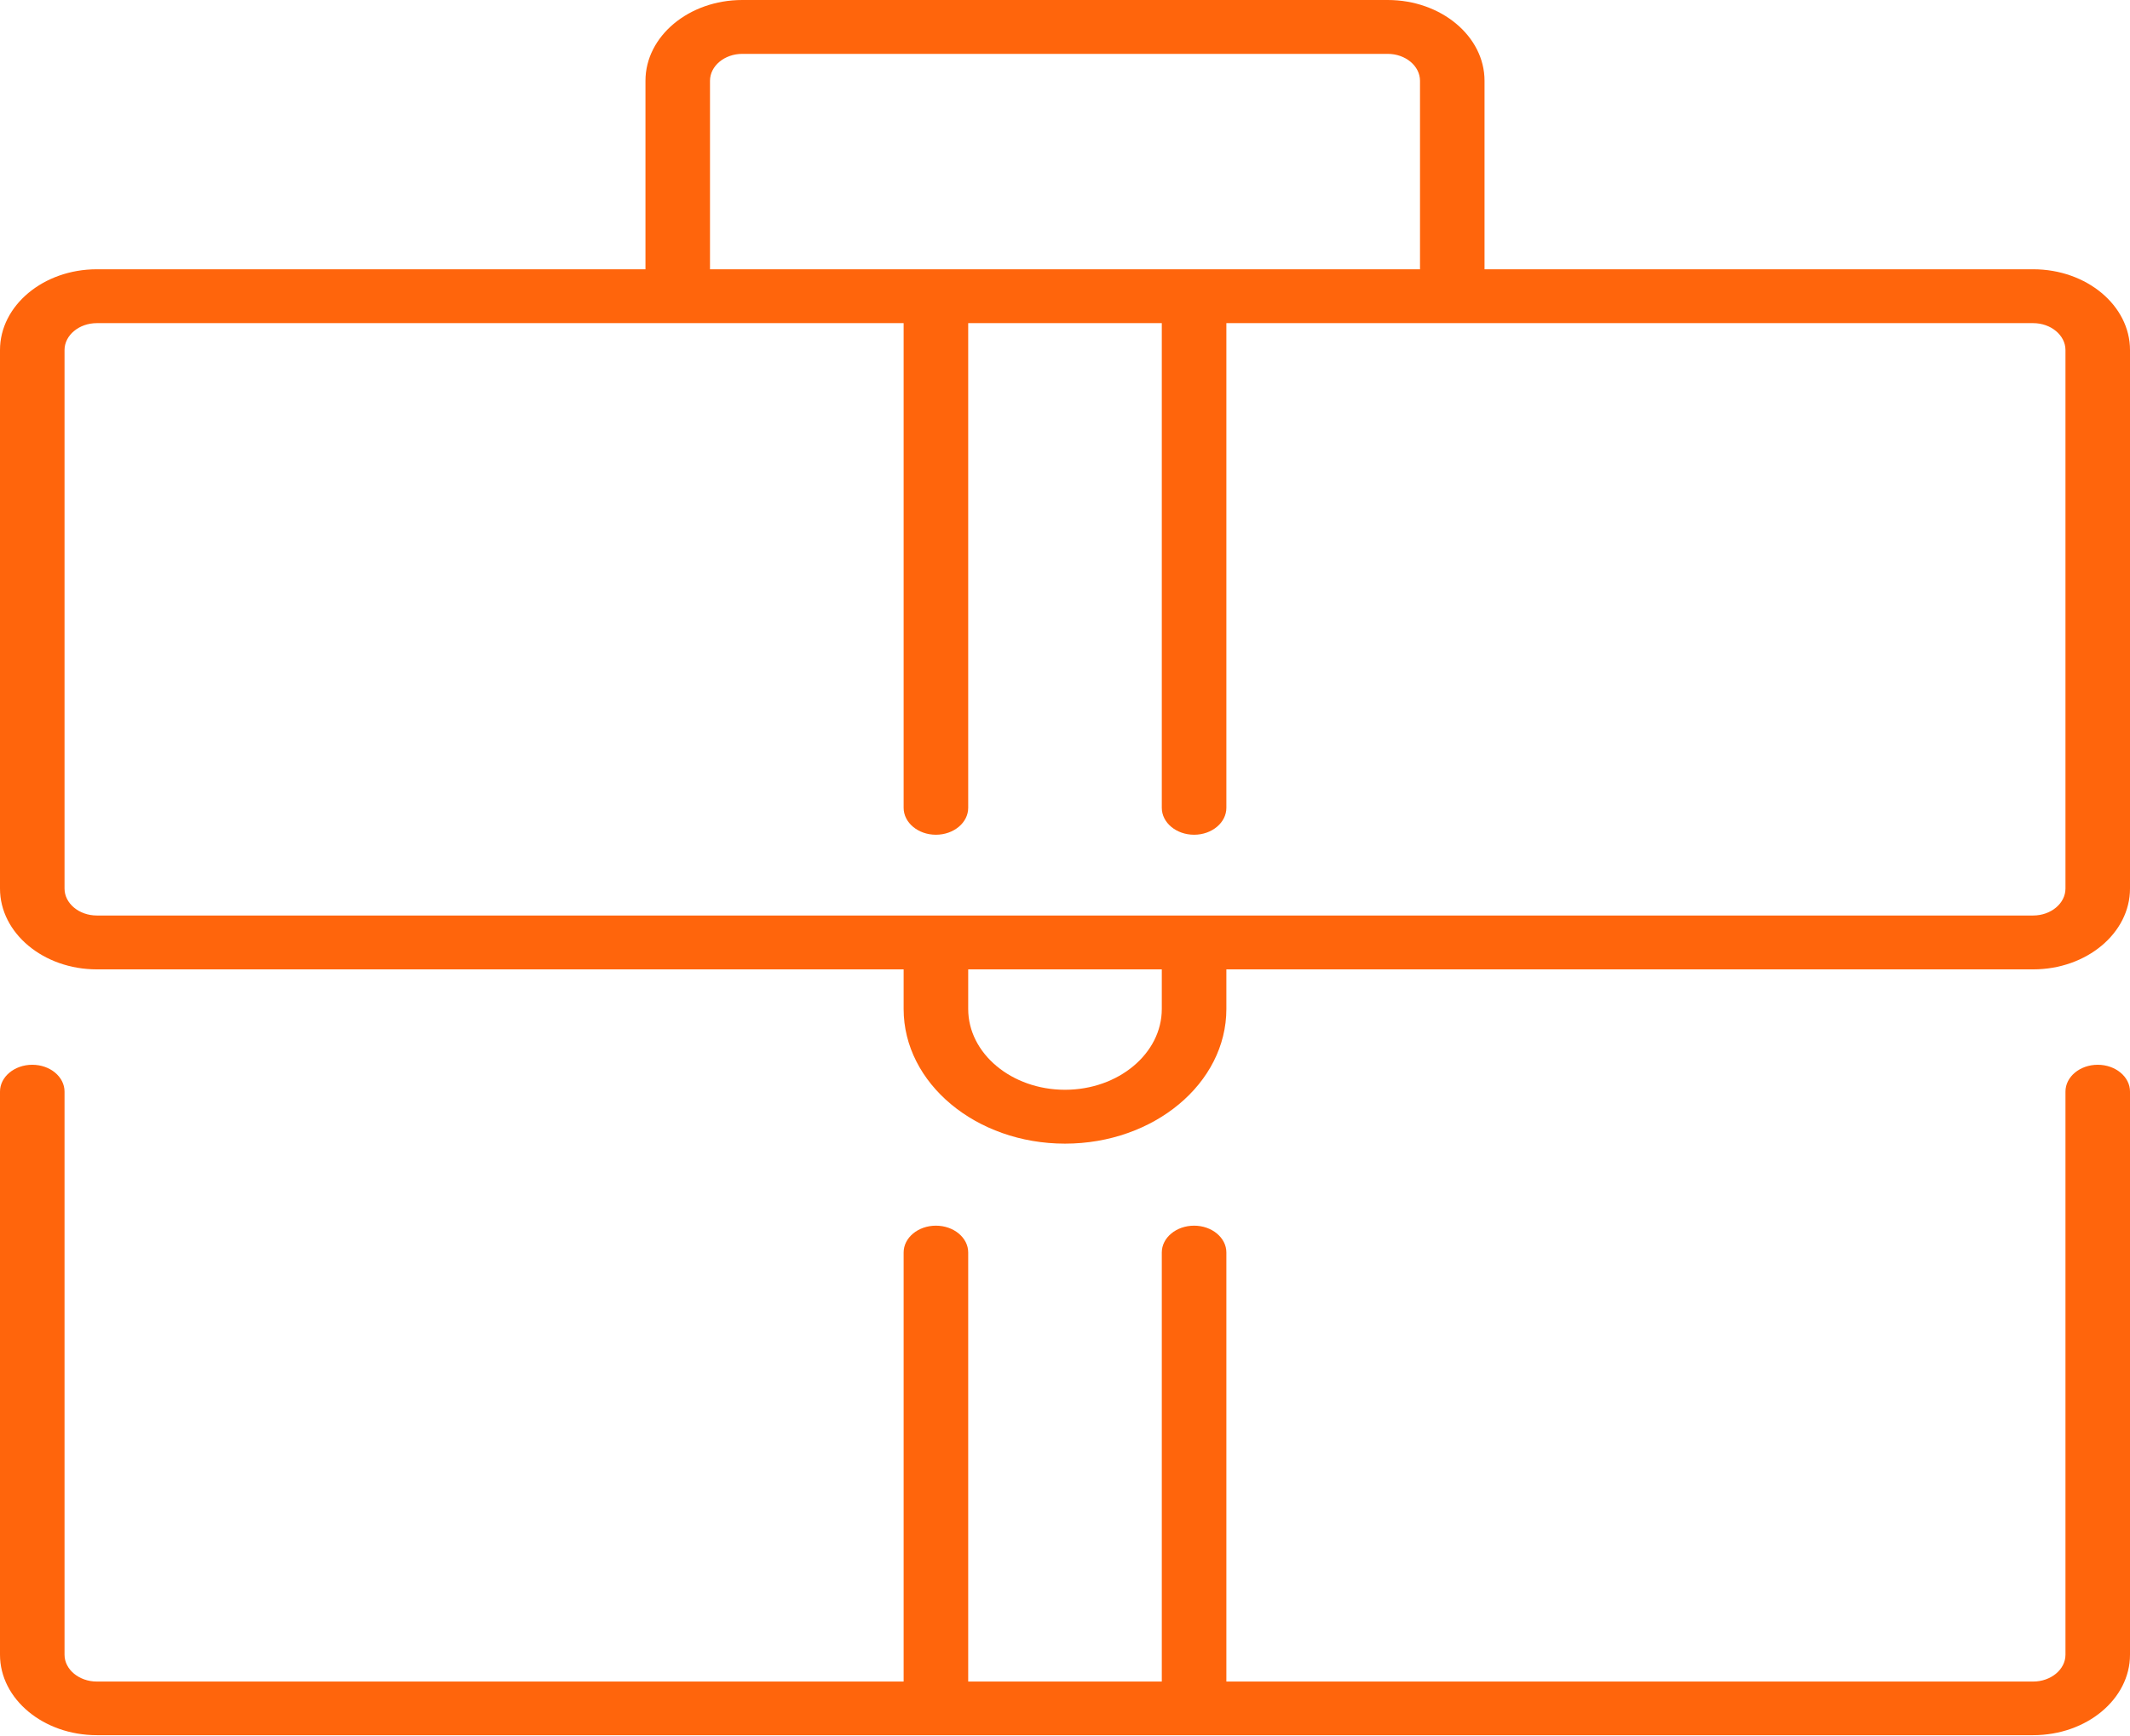
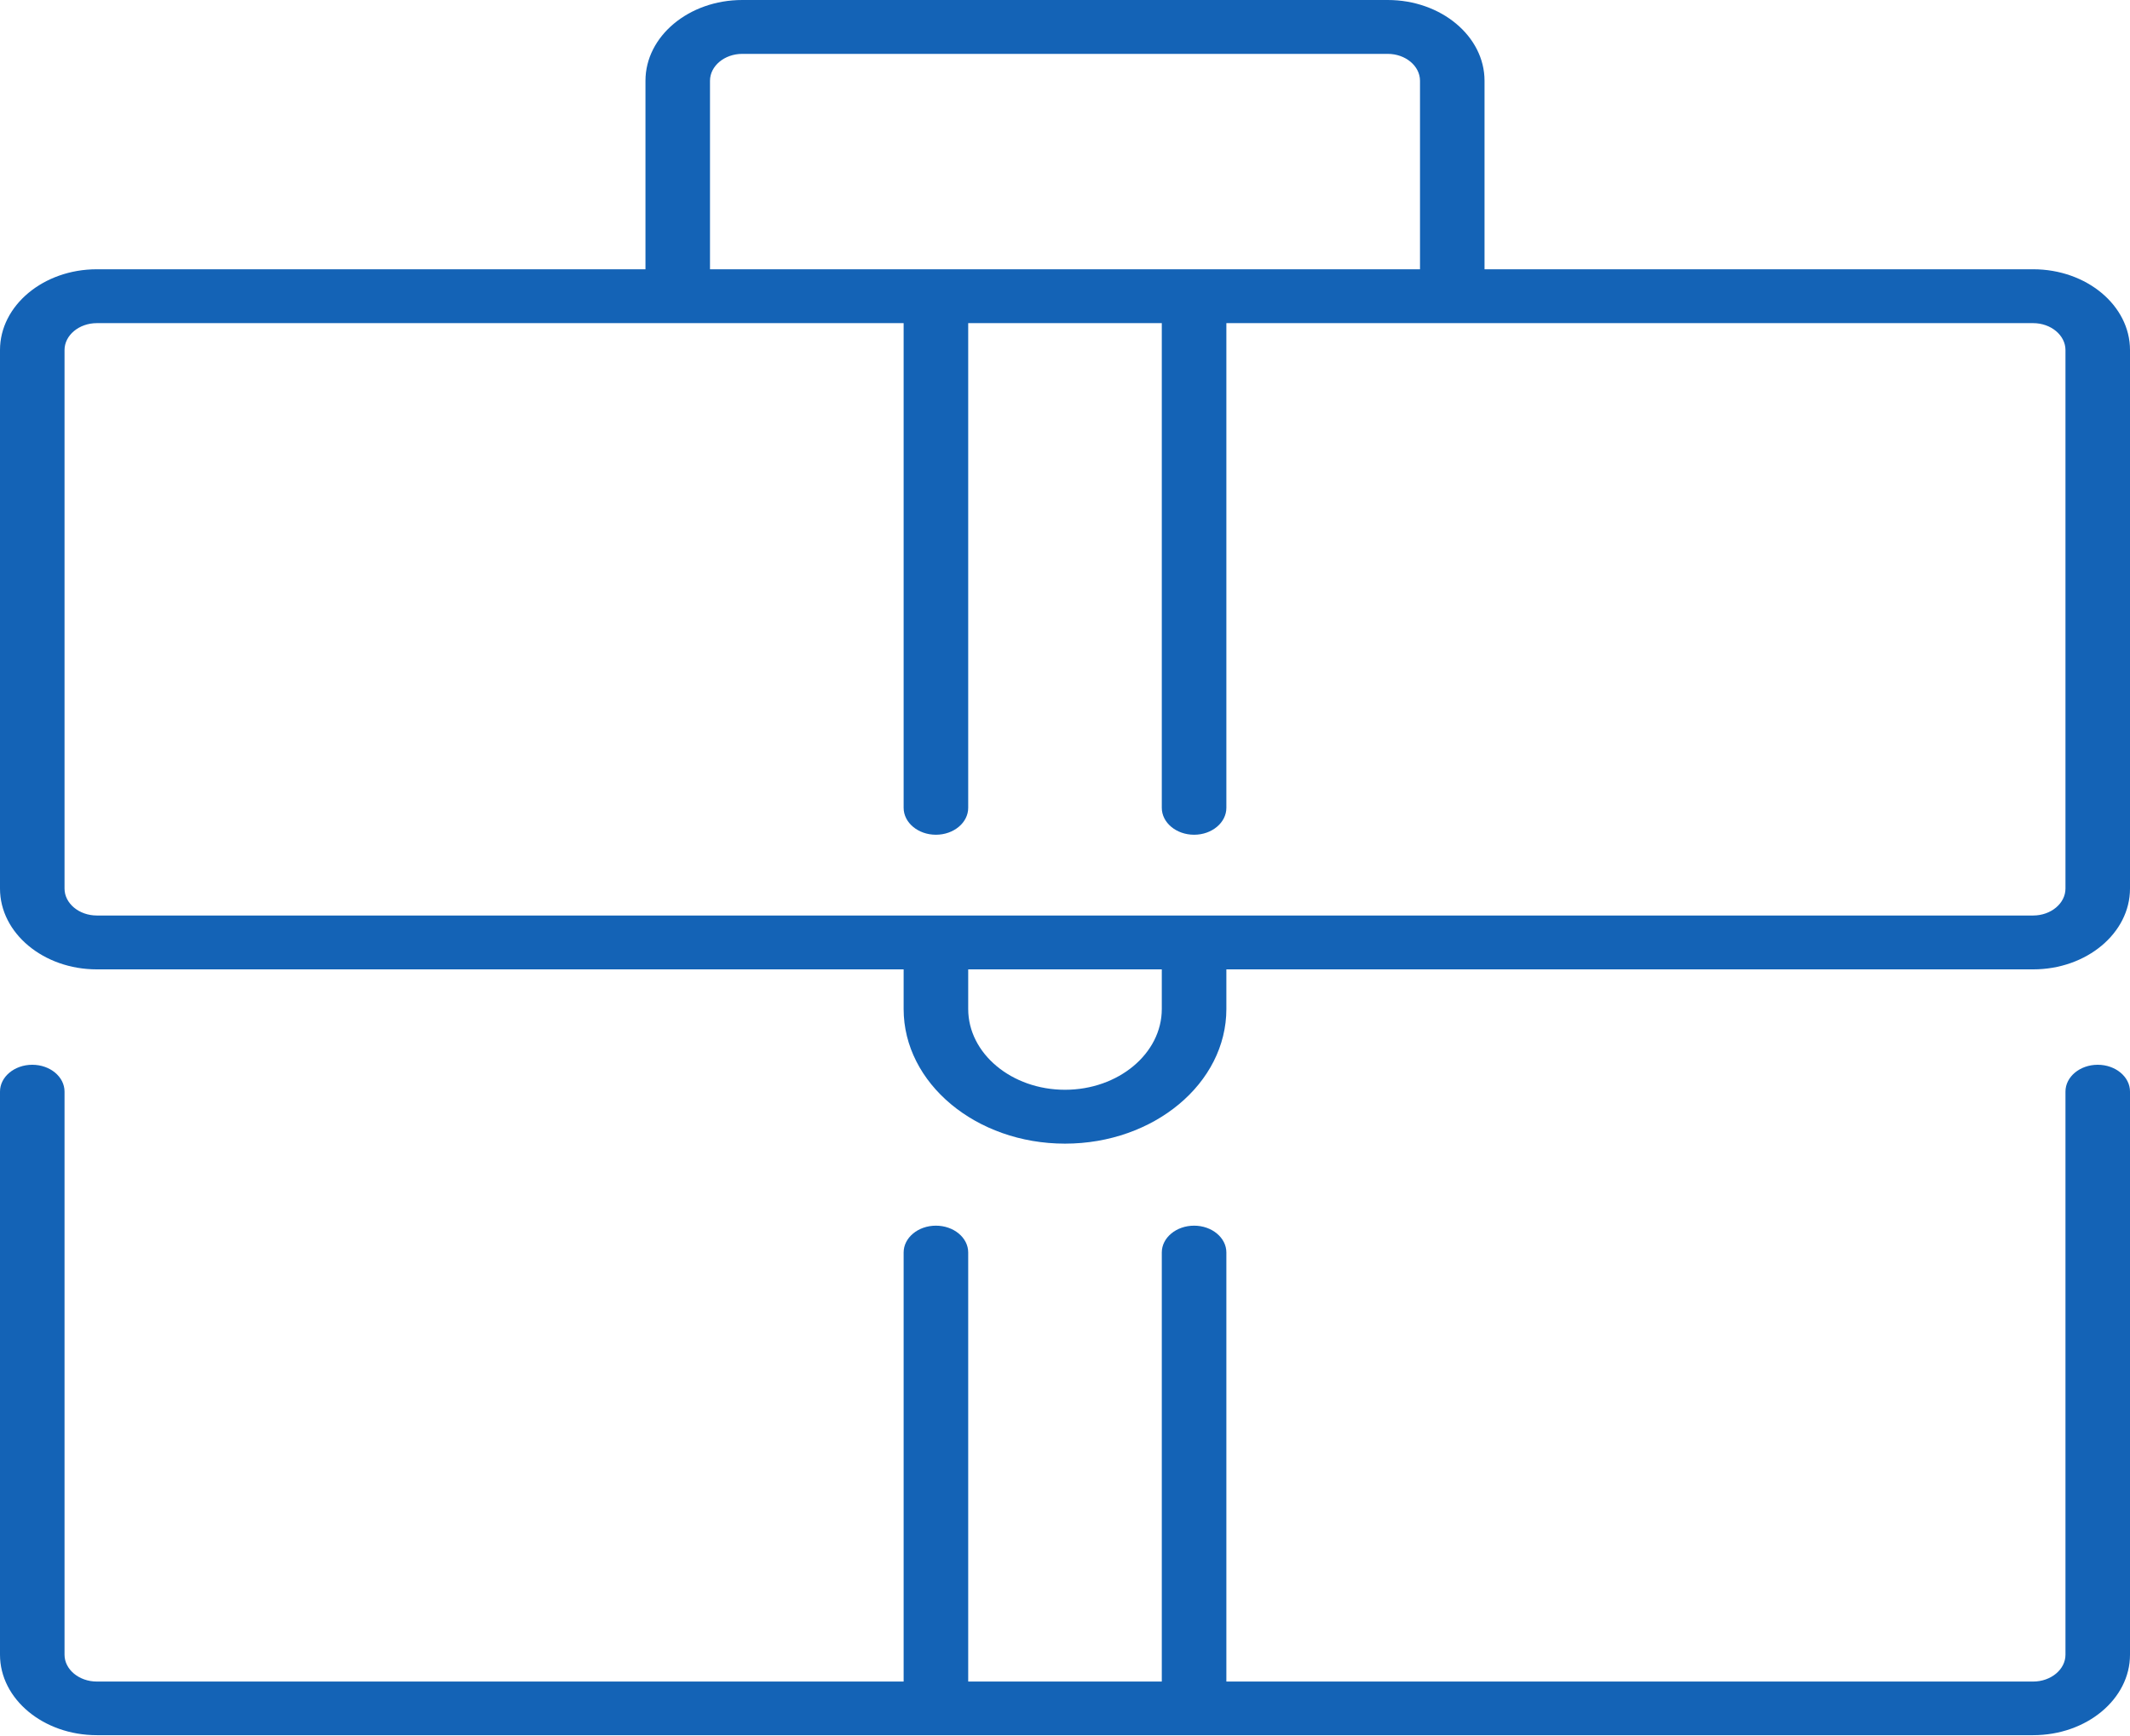
<svg xmlns="http://www.w3.org/2000/svg" width="54" height="44" viewBox="0 0 54 44" fill="none">
-   <path d="M53.182 27C52.73 27 52.364 27.305 52.364 27.68V41.96C52.364 42.334 51.995 42.64 51.545 42.64H31.091V31.76C31.091 31.385 30.724 31.08 30.273 31.08C29.821 31.08 29.454 31.385 29.454 31.76V42.64H24.546V31.76C24.546 31.385 24.179 31.08 23.727 31.08C23.276 31.08 22.909 31.385 22.909 31.76V42.64H2.455C2.005 42.64 1.636 42.334 1.636 41.96V27.68C1.636 27.305 1.27 27 0.818 27C0.367 27 0 27.305 0 27.68V41.96C0 43.085 1.101 44 2.455 44H51.545C52.899 44 54 43.085 54 41.96V27.68C54 27.305 53.633 27 53.182 27Z" fill="#FF650C" />
-   <path d="M51.545 6.828H37.636V2.048C37.636 0.919 36.535 0 35.182 0H18.818C17.465 0 16.364 0.919 16.364 2.048V6.828H2.455C1.101 6.828 0 7.747 0 8.876V22.532C0 23.662 1.101 24.581 2.455 24.581H22.909V25.586C22.909 27.469 24.744 29 27 29C29.256 29 31.091 27.469 31.091 25.586V24.581H51.545C52.899 24.581 54 23.662 54 22.532V8.876C54 7.747 52.899 6.828 51.545 6.828ZM18 2.048C18 1.673 18.368 1.366 18.818 1.366H35.182C35.632 1.366 36 1.673 36 2.048V6.828H18V2.048ZM29.454 25.586C29.454 26.715 28.353 27.634 27 27.634C25.647 27.634 24.546 26.715 24.546 25.586V24.581H29.454V25.586ZM52.364 22.532C52.364 22.908 51.995 23.215 51.545 23.215H2.455C2.005 23.215 1.636 22.908 1.636 22.532V8.876C1.636 8.501 2.005 8.194 2.455 8.194H22.909V20.484C22.909 20.861 23.276 21.167 23.727 21.167C24.179 21.167 24.546 20.861 24.546 20.484V8.194H29.454V20.484C29.454 20.861 29.821 21.167 30.273 21.167C30.724 21.167 31.091 20.861 31.091 20.484V8.194H51.545C51.995 8.194 52.364 8.501 52.364 8.876V22.532Z" fill="#FF650C" />
+   <path d="M53.182 27C52.73 27 52.364 27.305 52.364 27.68V41.96C52.364 42.334 51.995 42.64 51.545 42.64H31.091V31.76C31.091 31.385 30.724 31.08 30.273 31.08C29.821 31.08 29.454 31.385 29.454 31.76V42.64H24.546V31.76C24.546 31.385 24.179 31.08 23.727 31.08C23.276 31.08 22.909 31.385 22.909 31.76V42.64H2.455C2.005 42.64 1.636 42.334 1.636 41.96V27.68C1.636 27.305 1.27 27 0.818 27C0.367 27 0 27.305 0 27.68V41.96C0 43.085 1.101 44 2.455 44H51.545C52.899 44 54 43.085 54 41.96V27.68C54 27.305 53.633 27 53.182 27Z" fill="#1463B6" />
+   <path d="M51.545 6.828H37.636V2.048C37.636 0.919 36.535 0 35.182 0H18.818C17.465 0 16.364 0.919 16.364 2.048V6.828H2.455C1.101 6.828 0 7.747 0 8.876V22.532C0 23.662 1.101 24.581 2.455 24.581H22.909V25.586C22.909 27.469 24.744 29 27 29C29.256 29 31.091 27.469 31.091 25.586V24.581H51.545C52.899 24.581 54 23.662 54 22.532V8.876C54 7.747 52.899 6.828 51.545 6.828ZM18 2.048C18 1.673 18.368 1.366 18.818 1.366H35.182C35.632 1.366 36 1.673 36 2.048V6.828H18V2.048ZM29.454 25.586C29.454 26.715 28.353 27.634 27 27.634C25.647 27.634 24.546 26.715 24.546 25.586V24.581H29.454V25.586ZM52.364 22.532C52.364 22.908 51.995 23.215 51.545 23.215H2.455C2.005 23.215 1.636 22.908 1.636 22.532V8.876C1.636 8.501 2.005 8.194 2.455 8.194H22.909V20.484C22.909 20.861 23.276 21.167 23.727 21.167C24.179 21.167 24.546 20.861 24.546 20.484V8.194H29.454V20.484C29.454 20.861 29.821 21.167 30.273 21.167C30.724 21.167 31.091 20.861 31.091 20.484V8.194H51.545C51.995 8.194 52.364 8.501 52.364 8.876V22.532Z" fill="#1463B6" />
</svg>
